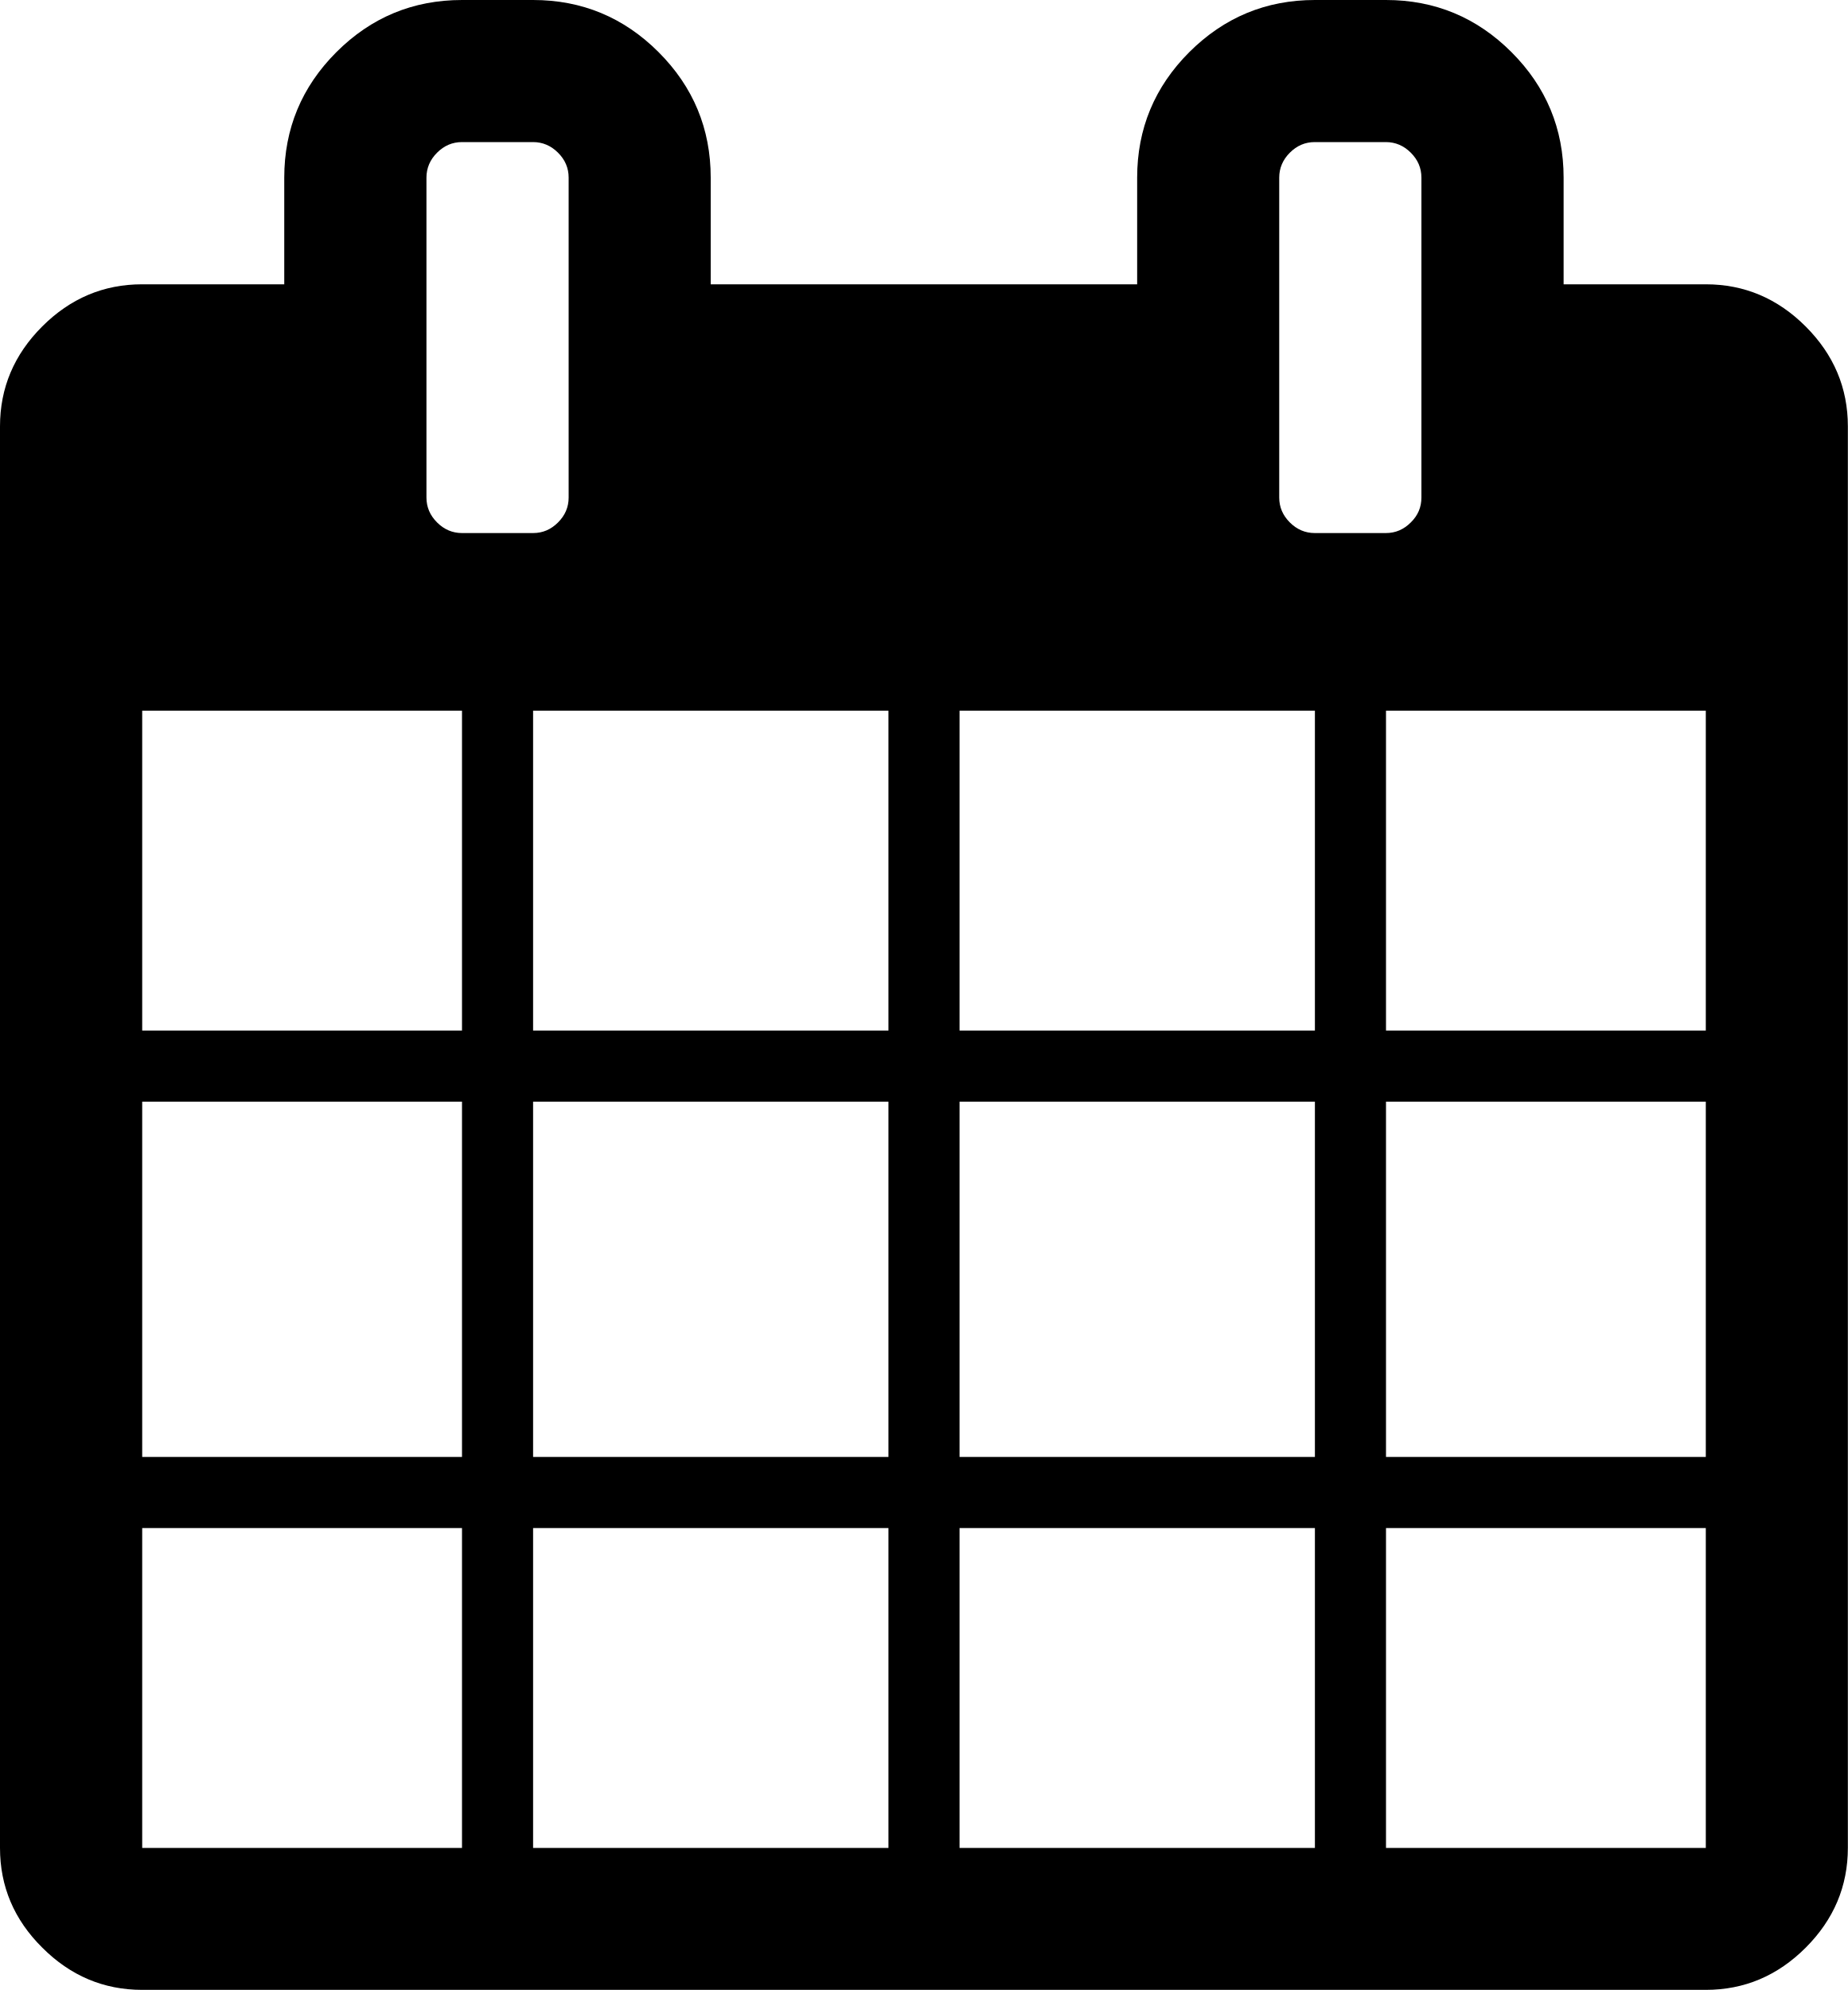
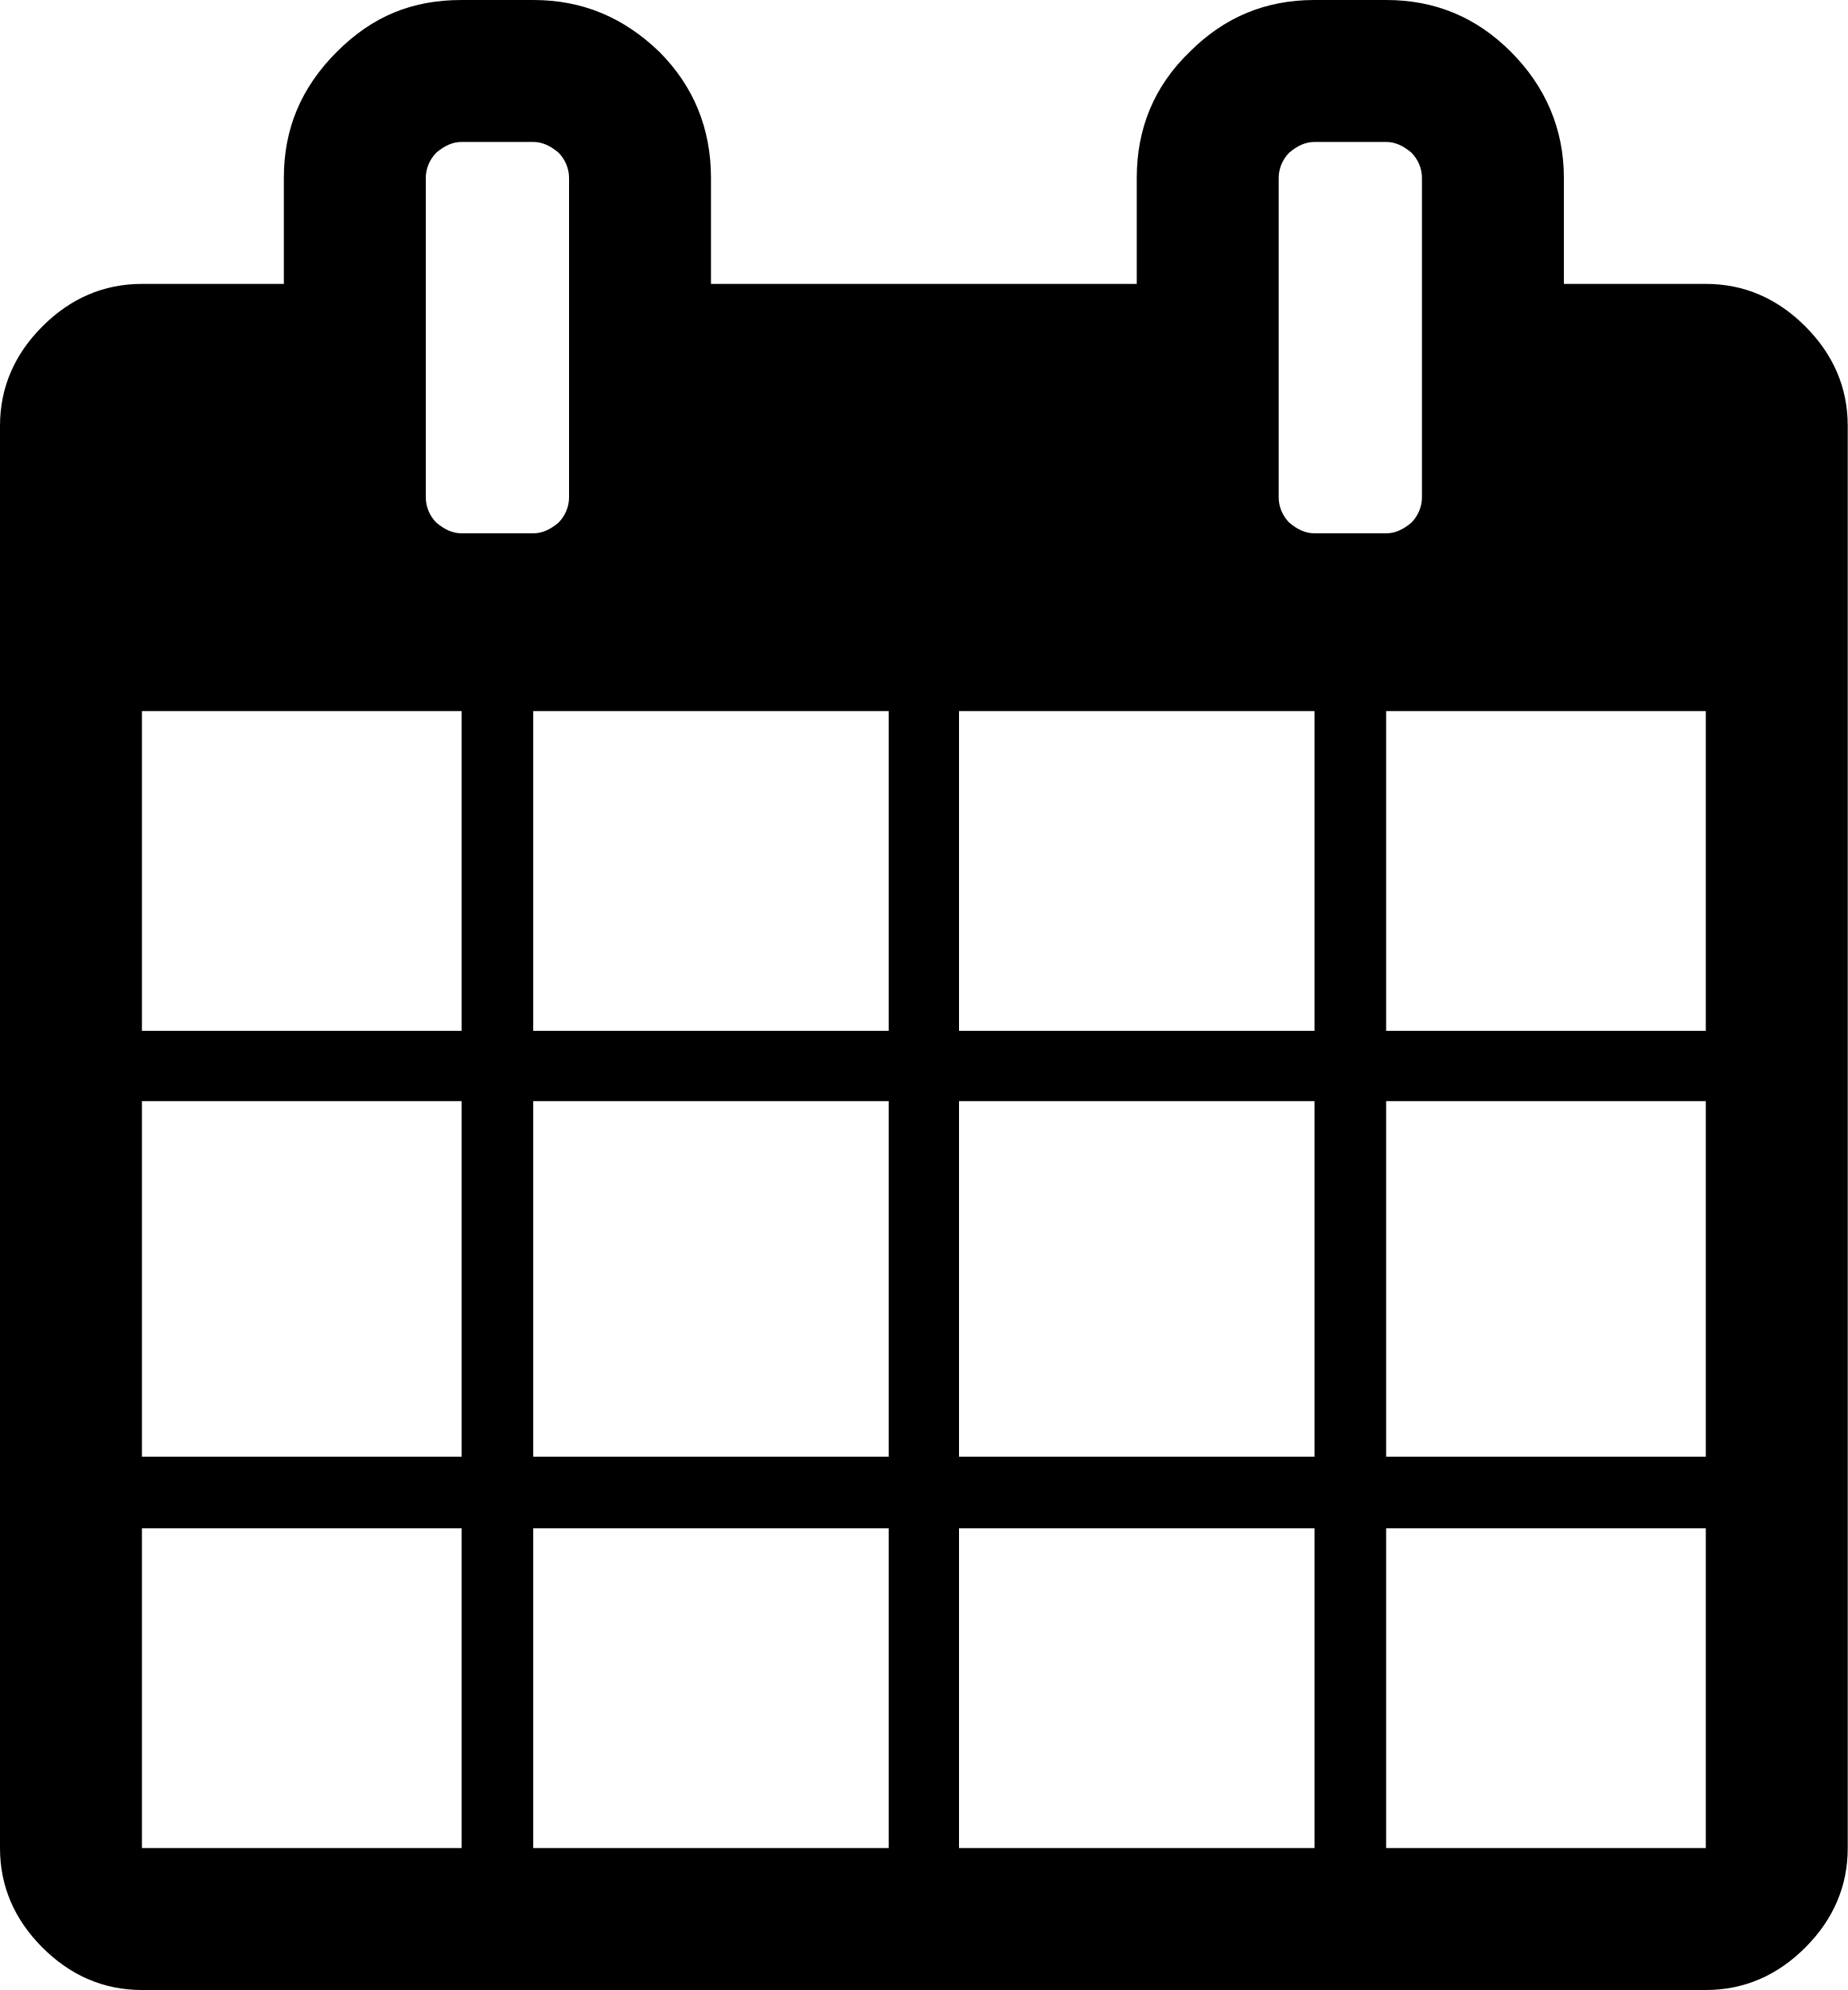
<svg focusable="false" viewBox="0 0 1393.1 1500">
-   <path d="M107.2 1392.9h241.1v-241.1H107.2v241.1zm294.7 0h267.9v-241.1H401.9v241.1zm-294.7-294.7h241.1V830.4H107.2v267.8zm294.7 0h267.9V830.4H401.9v267.8zM107.2 776.8h241.1V535.7H107.2v241.1zm616.2 616.1h267.9v-241.1H723.4v241.1zM401.9 776.8h267.9V535.7H401.9v241.1zm642.9 616.1H1286v-241.1h-241.1v241.1zm-321.4-294.7h267.9V830.4H723.4v267.8zM428.7 375V133.9c0-7.3-2.7-13.5-8-18.8-5.3-5.3-11.6-8-18.8-8h-53.6c-7.3 0-13.5 2.7-18.8 8-5.3 5.3-8 11.6-8 18.8V375c0 7.3 2.7 13.5 8 18.8 5.3 5.3 11.6 8 18.8 8h53.6c7.3 0 13.5-2.7 18.8-8 5.3-5.3 8-11.5 8-18.8zm616.1 723.2H1286V830.4h-241.1v267.8zM723.4 776.8h267.9V535.7H723.4v241.1zm321.4 0H1286V535.7h-241.1v241.1zm26.8-401.8V133.9c0-7.3-2.7-13.5-8-18.8-5.3-5.3-11.6-8-18.8-8h-53.6c-7.3 0-13.5 2.7-18.8 8-5.3 5.3-8 11.6-8 18.8V375c0 7.3 2.7 13.5 8 18.8 5.3 5.3 11.6 8 18.8 8h53.6c7.3 0 13.5-2.7 18.8-8 5.4-5.3 8-11.5 8-18.8zm321.5-53.6v1071.4c0 29-10.6 54.1-31.8 75.3-21.2 21.2-46.3 31.8-75.3 31.8H107.2c-29 0-54.1-10.6-75.3-31.8C10.6 1447 0 1421.9 0 1392.9V321.4c0-29 10.6-54.1 31.8-75.3s46.3-31.8 75.3-31.8h107.2v-80.4c0-36.8 13.1-68.4 39.3-94.6S311.4 0 348.3 0h53.6c36.8 0 68.4 13.1 94.6 39.3 26.2 26.2 39.3 57.8 39.3 94.6v80.4h321.5v-80.4c0-36.8 13.1-68.4 39.3-94.6C922.9 13.1 954.4 0 991.3 0h53.6c36.8 0 68.4 13.1 94.6 39.3s39.3 57.8 39.3 94.6v80.4H1286c29 0 54.1 10.6 75.3 31.8 21.2 21.2 31.8 46.3 31.8 75.3z" />
+   <path d="M107 1393h241v-241H107v241zm295 0h268v-241H402v241zm-295-295h241V830H107v268zm295 0h268V830H402v268zM107 777h241V536H107v241zm616 616h268v-241H723v241zM402 777h268V536H402v241zm643 616h241v-241h-241v241zm-322-295h268V830H723v268zM429 375V134c0-7-3-14-8-19-6-5-12-8-19-8h-54c-7 0-13 3-19 8-5 5-8 12-8 19v241c0 7 3 14 8 19 6 5 12 8 19 8h54c7 0 13-3 19-8 5-5 8-12 8-19zm616 723h241V830h-241v268zM723 777h268V536H723v241zm322 0h241V536h-241v241zm27-402V134c0-7-3-14-8-19-6-5-12-8-19-8h-54c-7 0-13 3-19 8-5 5-8 12-8 19v241c0 7 3 14 8 19 6 5 12 8 19 8h54c7 0 13-3 19-8 5-5 8-12 8-19zm321-54v1072c0 29-11 54-32 75s-46 32-75 32H107c-29 0-54-11-75-32s-32-46-32-75V321c0-29 11-54 32-75s46-32 75-32h107v-80c0-37 13-68 40-95s57-39 94-39h54c37 0 68 13 95 39 26 26 39 58 39 95v80h321v-80c0-37 13-69 40-95 26-26 57-39 94-39h54c37 0 68 13 94 39s40 58 40 95v80h107c29 0 54 11 75 32s32 46 32 75z" />
</svg>
